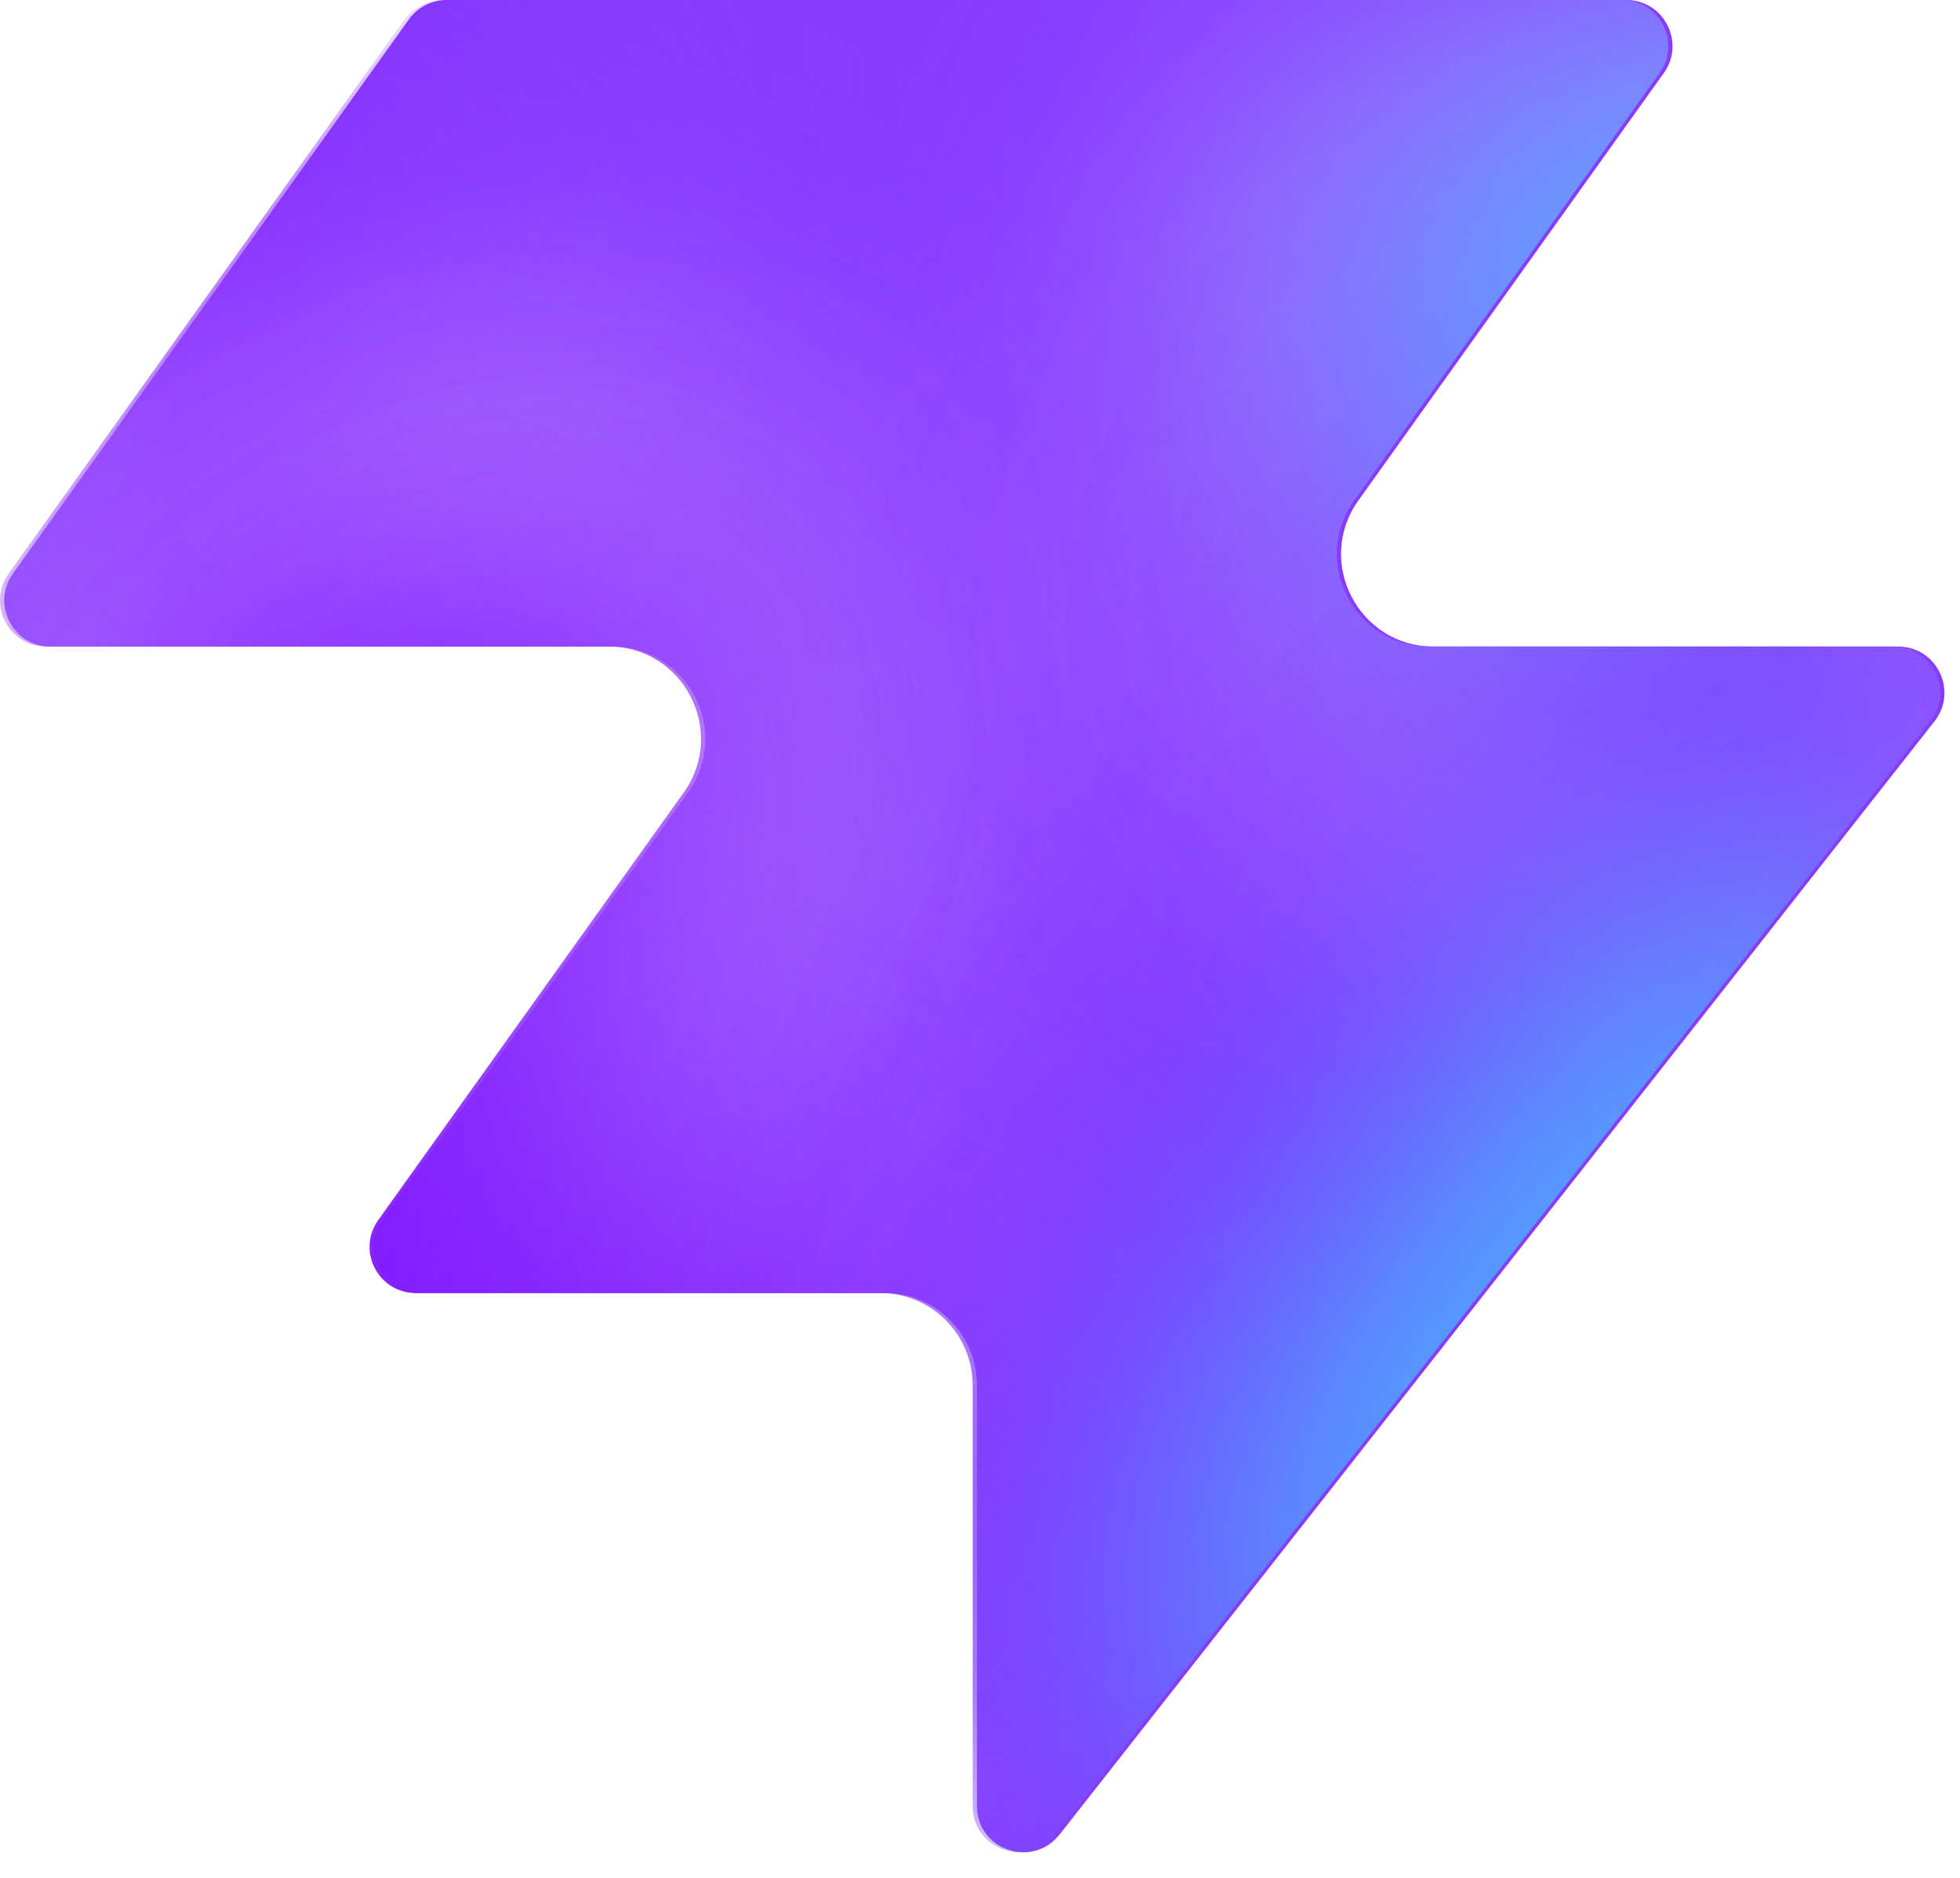
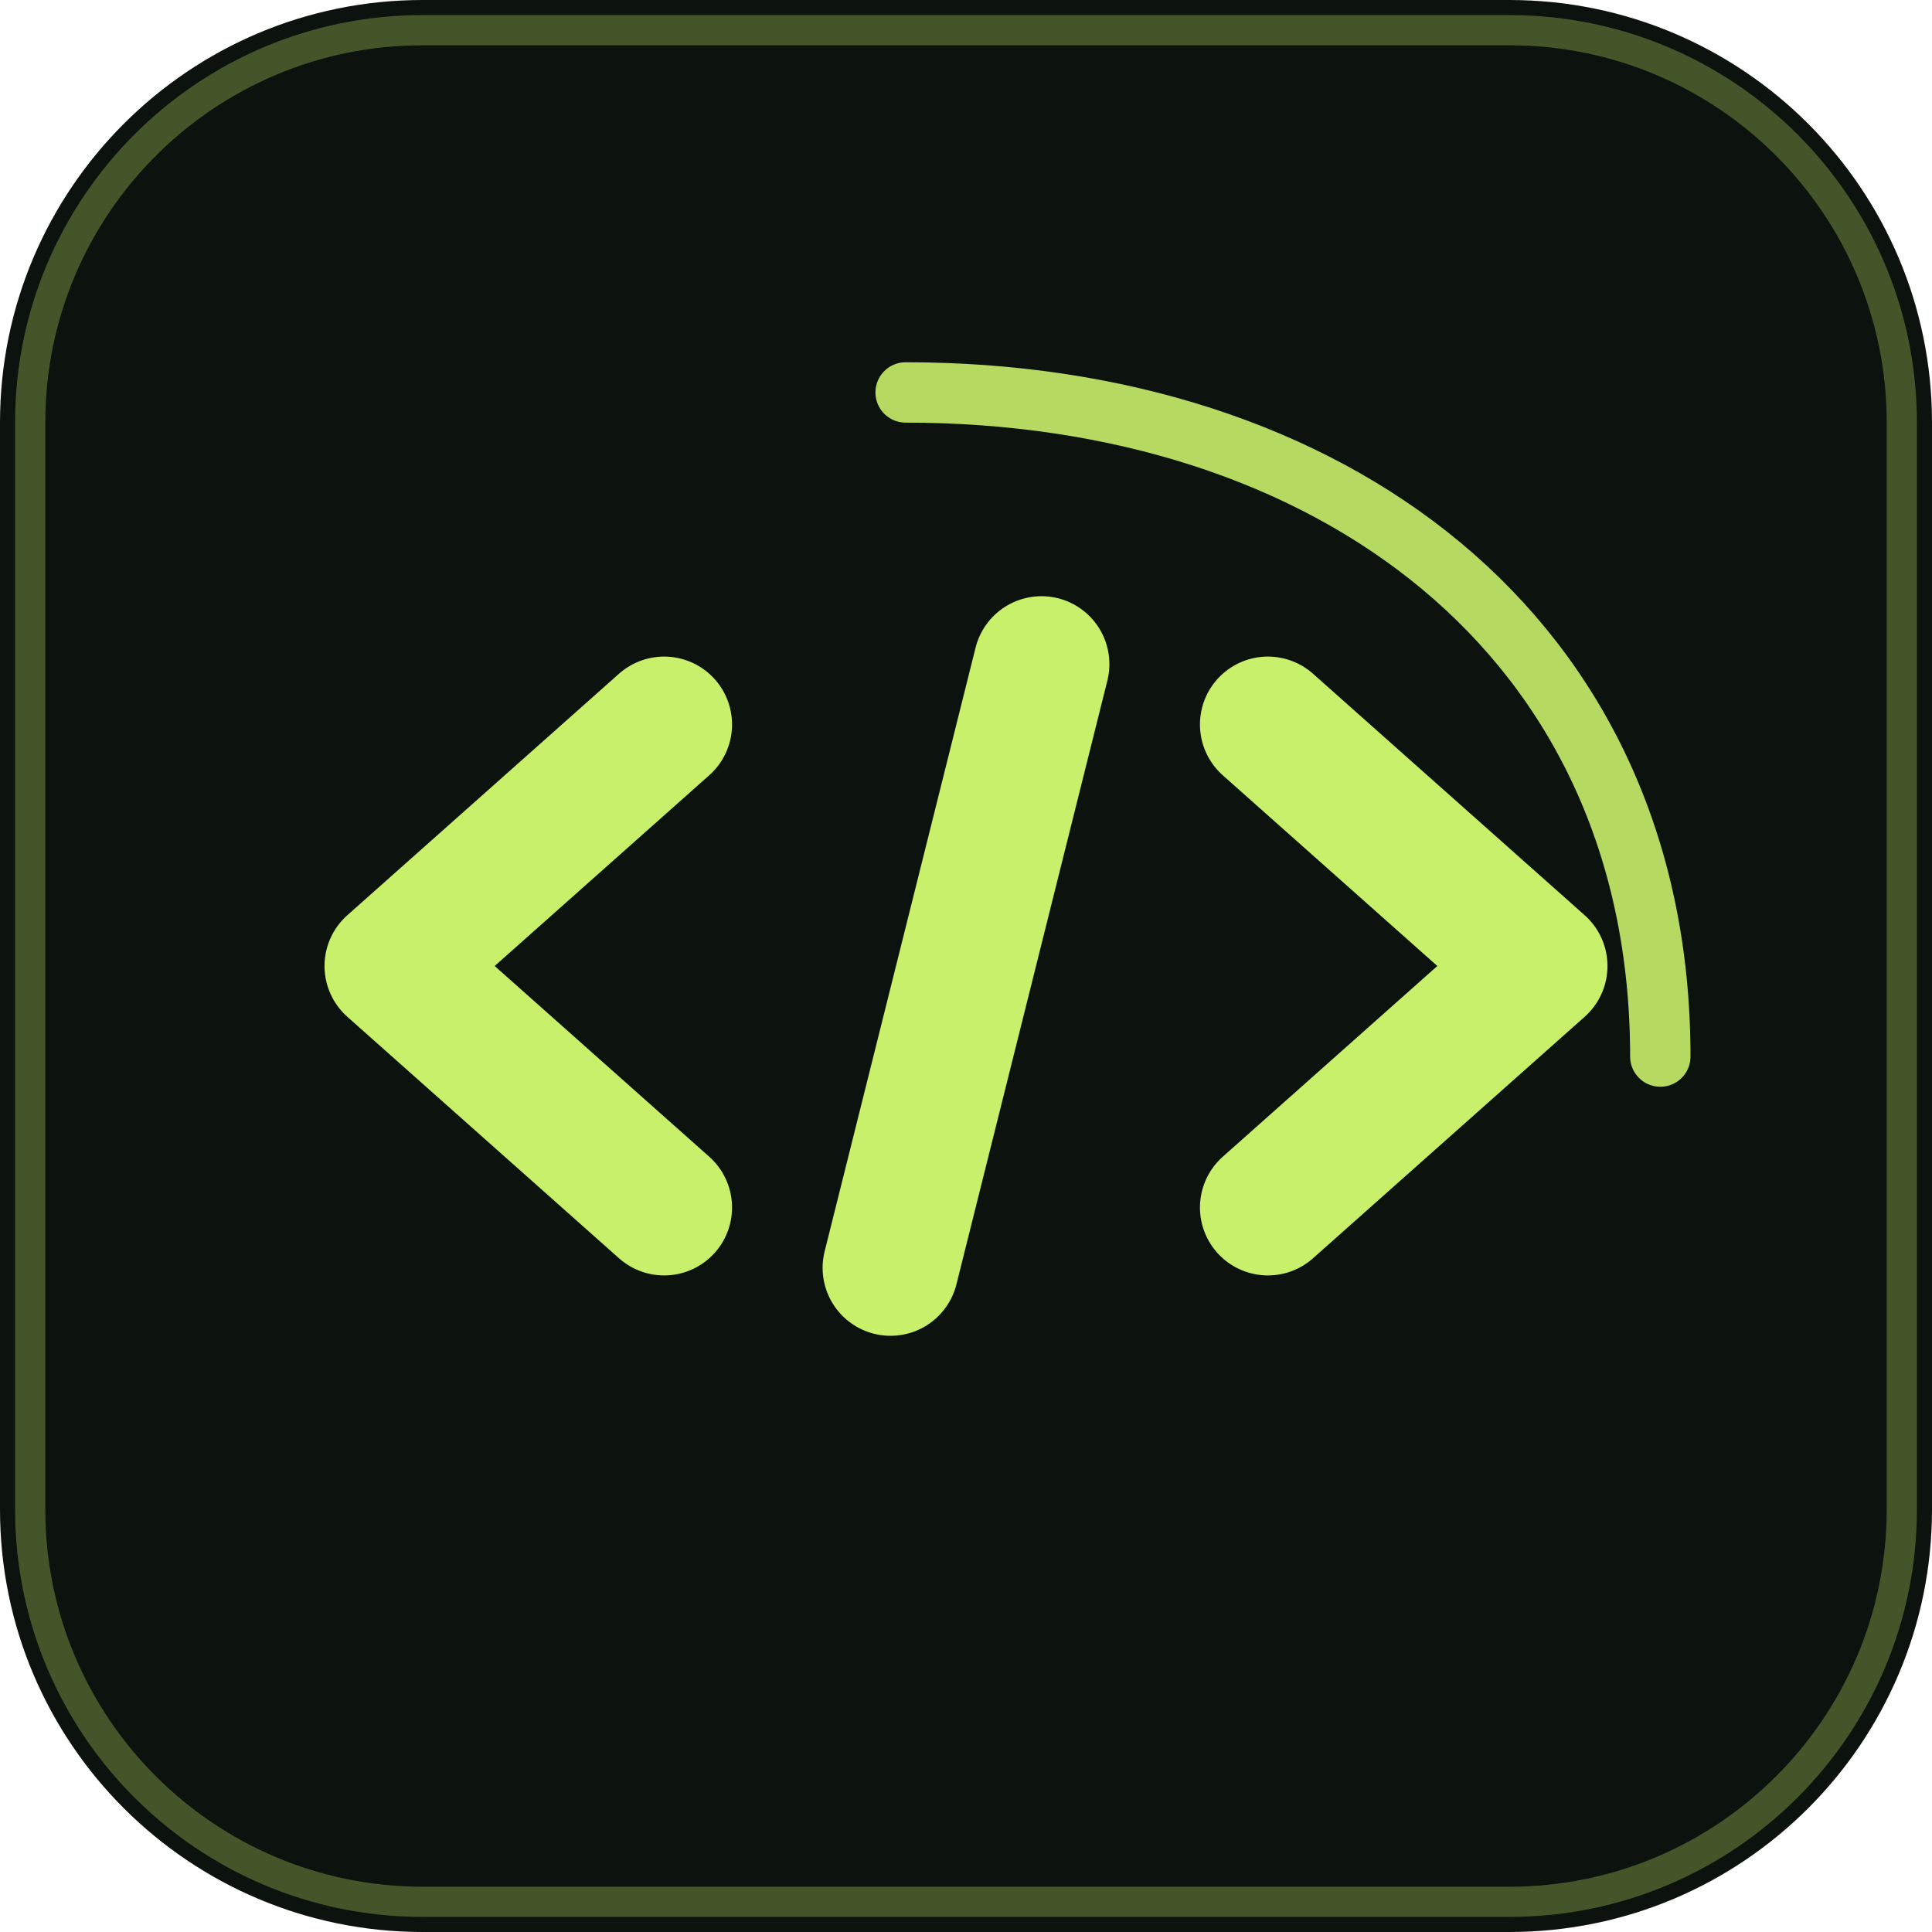
- <svg xmlns="http://www.w3.org/2000/svg" width="48" height="46" fill="none" viewBox="0 0 48 46">
-   <path fill="#863bff" d="M25.946 44.938c-.664.845-2.021.375-2.021-.698V33.937a2.26 2.26 0 0 0-2.262-2.262H10.287c-.92 0-1.456-1.04-.92-1.788l7.48-10.471c1.07-1.497 0-3.578-1.842-3.578H1.237c-.92 0-1.456-1.04-.92-1.788L10.013.474c.214-.297.556-.474.92-.474h28.894c.92 0 1.456 1.04.92 1.788l-7.48 10.471c-1.07 1.498 0 3.579 1.842 3.579h11.377c.943 0 1.473 1.088.89 1.83L25.947 44.94z" style="fill:#863bff;fill:color(display-p3 .525 .23 1);fill-opacity:1" />
-   <mask id="a" width="48" height="46" x="0" y="0" maskUnits="userSpaceOnUse" style="mask-type:alpha">
-     <path fill="#000" d="M25.842 44.938c-.664.844-2.021.375-2.021-.698V33.937a2.26 2.26 0 0 0-2.262-2.262H10.183c-.92 0-1.456-1.04-.92-1.788l7.48-10.471c1.07-1.498 0-3.579-1.842-3.579H1.133c-.92 0-1.456-1.04-.92-1.787L9.91.473c.214-.297.556-.474.92-.474h28.894c.92 0 1.456 1.04.92 1.788l-7.48 10.471c-1.07 1.498 0 3.578 1.842 3.578h11.377c.943 0 1.473 1.088.89 1.832L25.843 44.94z" style="fill:#000;fill-opacity:1" />
-   </mask>
-   <g mask="url(#a)">
-     <g filter="url(#b)">
-       <ellipse cx="5.508" cy="14.704" fill="#ede6ff" rx="5.508" ry="14.704" style="fill:#ede6ff;fill:color(display-p3 .927 .903 1);fill-opacity:1" transform="matrix(.00324 1 1 -.00324 -4.47 31.516)" />
-     </g>
-     <g filter="url(#c)">
-       <ellipse cx="10.399" cy="29.851" fill="#ede6ff" rx="10.399" ry="29.851" style="fill:#ede6ff;fill:color(display-p3 .927 .903 1);fill-opacity:1" transform="matrix(.00324 1 1 -.00324 -39.328 7.883)" />
-     </g>
-     <g filter="url(#d)">
-       <ellipse cx="5.508" cy="30.487" fill="#7e14ff" rx="5.508" ry="30.487" style="fill:#7e14ff;fill:color(display-p3 .492 .077 1);fill-opacity:1" transform="rotate(89.814 -25.913 -14.639)scale(1 -1)" />
-     </g>
-     <g filter="url(#e)">
-       <ellipse cx="5.508" cy="30.599" fill="#7e14ff" rx="5.508" ry="30.599" style="fill:#7e14ff;fill:color(display-p3 .492 .077 1);fill-opacity:1" transform="rotate(89.814 -32.644 -3.334)scale(1 -1)" />
-     </g>
-     <g filter="url(#f)">
-       <ellipse cx="5.508" cy="30.599" fill="#7e14ff" rx="5.508" ry="30.599" style="fill:#7e14ff;fill:color(display-p3 .492 .077 1);fill-opacity:1" transform="matrix(.00324 1 1 -.00324 -34.34 30.47)" />
-     </g>
-     <g filter="url(#g)">
-       <ellipse cx="14.072" cy="22.078" fill="#ede6ff" rx="14.072" ry="22.078" style="fill:#ede6ff;fill:color(display-p3 .927 .903 1);fill-opacity:1" transform="rotate(93.35 24.506 48.493)scale(-1 1)" />
-     </g>
-     <g filter="url(#h)">
-       <ellipse cx="3.47" cy="21.501" fill="#7e14ff" rx="3.47" ry="21.501" style="fill:#7e14ff;fill:color(display-p3 .492 .077 1);fill-opacity:1" transform="rotate(89.009 28.708 47.59)scale(-1 1)" />
-     </g>
-     <g filter="url(#i)">
-       <ellipse cx="3.47" cy="21.501" fill="#7e14ff" rx="3.47" ry="21.501" style="fill:#7e14ff;fill:color(display-p3 .492 .077 1);fill-opacity:1" transform="rotate(89.009 28.708 47.59)scale(-1 1)" />
-     </g>
-     <g filter="url(#j)">
-       <ellipse cx=".387" cy="8.972" fill="#7e14ff" rx="4.407" ry="29.108" style="fill:#7e14ff;fill:color(display-p3 .492 .077 1);fill-opacity:1" transform="rotate(39.51 .387 8.972)" />
-     </g>
-     <g filter="url(#k)">
-       <ellipse cx="47.523" cy="-6.092" fill="#7e14ff" rx="4.407" ry="29.108" style="fill:#7e14ff;fill:color(display-p3 .492 .077 1);fill-opacity:1" transform="rotate(37.892 47.523 -6.092)" />
-     </g>
-     <g filter="url(#l)">
-       <ellipse cx="41.412" cy="6.333" fill="#47bfff" rx="5.971" ry="9.665" style="fill:#47bfff;fill:color(display-p3 .28 .748 1);fill-opacity:1" transform="rotate(37.892 41.412 6.333)" />
-     </g>
-     <g filter="url(#m)">
-       <ellipse cx="-1.879" cy="38.332" fill="#7e14ff" rx="4.407" ry="29.108" style="fill:#7e14ff;fill:color(display-p3 .492 .077 1);fill-opacity:1" transform="rotate(37.892 -1.88 38.332)" />
-     </g>
-     <g filter="url(#n)">
-       <ellipse cx="-1.879" cy="38.332" fill="#7e14ff" rx="4.407" ry="29.108" style="fill:#7e14ff;fill:color(display-p3 .492 .077 1);fill-opacity:1" transform="rotate(37.892 -1.88 38.332)" />
-     </g>
-     <g filter="url(#o)">
-       <ellipse cx="35.651" cy="29.907" fill="#7e14ff" rx="4.407" ry="29.108" style="fill:#7e14ff;fill:color(display-p3 .492 .077 1);fill-opacity:1" transform="rotate(37.892 35.651 29.907)" />
-     </g>
-     <g filter="url(#p)">
-       <ellipse cx="38.418" cy="32.4" fill="#47bfff" rx="5.971" ry="15.297" style="fill:#47bfff;fill:color(display-p3 .28 .748 1);fill-opacity:1" transform="rotate(37.892 38.418 32.4)" />
-     </g>
+ <svg xmlns="http://www.w3.org/2000/svg" viewBox="0 0 128 128" fill="none">
+   <rect width="128" height="128" rx="28" fill="#0C130F" />
+   <rect x="2" y="2" width="124" height="124" rx="26" stroke="#C9F06A" stroke-opacity="0.3" stroke-width="2" />
+   <path d="M 60 26 C 88 26, 110 42, 110 70" stroke="#C9F06A" stroke-width="4" stroke-linecap="round" fill="none" opacity="0.9" />
+   <g stroke="#C9F06A" stroke-width="9" stroke-linecap="round" stroke-linejoin="round">
+     <path d="M 44 48 L 26 64 L 44 80" />
+     <path d="M 69 44 L 59 84" />
+     <path d="M 84 48 L 102 64 L 84 80" />
  </g>
-   <defs>
-     <filter id="b" width="60.045" height="41.654" x="-19.77" y="16.149" color-interpolation-filters="sRGB" filterUnits="userSpaceOnUse">
-       <feFlood flood-opacity="0" result="BackgroundImageFix" />
-       <feBlend in="SourceGraphic" in2="BackgroundImageFix" result="shape" />
-       <feGaussianBlur result="effect1_foregroundBlur_2002_17158" stdDeviation="7.659" />
-     </filter>
-     <filter id="c" width="90.34" height="51.437" x="-54.613" y="-7.533" color-interpolation-filters="sRGB" filterUnits="userSpaceOnUse">
-       <feFlood flood-opacity="0" result="BackgroundImageFix" />
-       <feBlend in="SourceGraphic" in2="BackgroundImageFix" result="shape" />
-       <feGaussianBlur result="effect1_foregroundBlur_2002_17158" stdDeviation="7.659" />
-     </filter>
-     <filter id="d" width="79.355" height="29.4" x="-49.64" y="2.03" color-interpolation-filters="sRGB" filterUnits="userSpaceOnUse">
-       <feFlood flood-opacity="0" result="BackgroundImageFix" />
-       <feBlend in="SourceGraphic" in2="BackgroundImageFix" result="shape" />
-       <feGaussianBlur result="effect1_foregroundBlur_2002_17158" stdDeviation="4.596" />
-     </filter>
-     <filter id="e" width="79.579" height="29.4" x="-45.045" y="20.029" color-interpolation-filters="sRGB" filterUnits="userSpaceOnUse">
-       <feFlood flood-opacity="0" result="BackgroundImageFix" />
-       <feBlend in="SourceGraphic" in2="BackgroundImageFix" result="shape" />
-       <feGaussianBlur result="effect1_foregroundBlur_2002_17158" stdDeviation="4.596" />
-     </filter>
-     <filter id="f" width="79.579" height="29.4" x="-43.513" y="21.178" color-interpolation-filters="sRGB" filterUnits="userSpaceOnUse">
-       <feFlood flood-opacity="0" result="BackgroundImageFix" />
-       <feBlend in="SourceGraphic" in2="BackgroundImageFix" result="shape" />
-       <feGaussianBlur result="effect1_foregroundBlur_2002_17158" stdDeviation="4.596" />
-     </filter>
-     <filter id="g" width="74.749" height="58.852" x="15.756" y="-17.901" color-interpolation-filters="sRGB" filterUnits="userSpaceOnUse">
-       <feFlood flood-opacity="0" result="BackgroundImageFix" />
-       <feBlend in="SourceGraphic" in2="BackgroundImageFix" result="shape" />
-       <feGaussianBlur result="effect1_foregroundBlur_2002_17158" stdDeviation="7.659" />
-     </filter>
-     <filter id="h" width="61.377" height="25.362" x="23.548" y="2.284" color-interpolation-filters="sRGB" filterUnits="userSpaceOnUse">
-       <feFlood flood-opacity="0" result="BackgroundImageFix" />
-       <feBlend in="SourceGraphic" in2="BackgroundImageFix" result="shape" />
-       <feGaussianBlur result="effect1_foregroundBlur_2002_17158" stdDeviation="4.596" />
-     </filter>
-     <filter id="i" width="61.377" height="25.362" x="23.548" y="2.284" color-interpolation-filters="sRGB" filterUnits="userSpaceOnUse">
-       <feFlood flood-opacity="0" result="BackgroundImageFix" />
-       <feBlend in="SourceGraphic" in2="BackgroundImageFix" result="shape" />
-       <feGaussianBlur result="effect1_foregroundBlur_2002_17158" stdDeviation="4.596" />
-     </filter>
-     <filter id="j" width="56.045" height="63.649" x="-27.636" y="-22.853" color-interpolation-filters="sRGB" filterUnits="userSpaceOnUse">
-       <feFlood flood-opacity="0" result="BackgroundImageFix" />
-       <feBlend in="SourceGraphic" in2="BackgroundImageFix" result="shape" />
-       <feGaussianBlur result="effect1_foregroundBlur_2002_17158" stdDeviation="4.596" />
-     </filter>
-     <filter id="k" width="54.814" height="64.646" x="20.116" y="-38.415" color-interpolation-filters="sRGB" filterUnits="userSpaceOnUse">
-       <feFlood flood-opacity="0" result="BackgroundImageFix" />
-       <feBlend in="SourceGraphic" in2="BackgroundImageFix" result="shape" />
-       <feGaussianBlur result="effect1_foregroundBlur_2002_17158" stdDeviation="4.596" />
-     </filter>
-     <filter id="l" width="33.541" height="35.313" x="24.641" y="-11.323" color-interpolation-filters="sRGB" filterUnits="userSpaceOnUse">
-       <feFlood flood-opacity="0" result="BackgroundImageFix" />
-       <feBlend in="SourceGraphic" in2="BackgroundImageFix" result="shape" />
-       <feGaussianBlur result="effect1_foregroundBlur_2002_17158" stdDeviation="4.596" />
-     </filter>
-     <filter id="m" width="54.814" height="64.646" x="-29.286" y="6.009" color-interpolation-filters="sRGB" filterUnits="userSpaceOnUse">
-       <feFlood flood-opacity="0" result="BackgroundImageFix" />
-       <feBlend in="SourceGraphic" in2="BackgroundImageFix" result="shape" />
-       <feGaussianBlur result="effect1_foregroundBlur_2002_17158" stdDeviation="4.596" />
-     </filter>
-     <filter id="n" width="54.814" height="64.646" x="-29.286" y="6.009" color-interpolation-filters="sRGB" filterUnits="userSpaceOnUse">
-       <feFlood flood-opacity="0" result="BackgroundImageFix" />
-       <feBlend in="SourceGraphic" in2="BackgroundImageFix" result="shape" />
-       <feGaussianBlur result="effect1_foregroundBlur_2002_17158" stdDeviation="4.596" />
-     </filter>
-     <filter id="o" width="54.814" height="64.646" x="8.244" y="-2.416" color-interpolation-filters="sRGB" filterUnits="userSpaceOnUse">
-       <feFlood flood-opacity="0" result="BackgroundImageFix" />
-       <feBlend in="SourceGraphic" in2="BackgroundImageFix" result="shape" />
-       <feGaussianBlur result="effect1_foregroundBlur_2002_17158" stdDeviation="4.596" />
-     </filter>
-     <filter id="p" width="39.409" height="43.623" x="18.713" y="10.588" color-interpolation-filters="sRGB" filterUnits="userSpaceOnUse">
-       <feFlood flood-opacity="0" result="BackgroundImageFix" />
-       <feBlend in="SourceGraphic" in2="BackgroundImageFix" result="shape" />
-       <feGaussianBlur result="effect1_foregroundBlur_2002_17158" stdDeviation="4.596" />
-     </filter>
-   </defs>
</svg>
